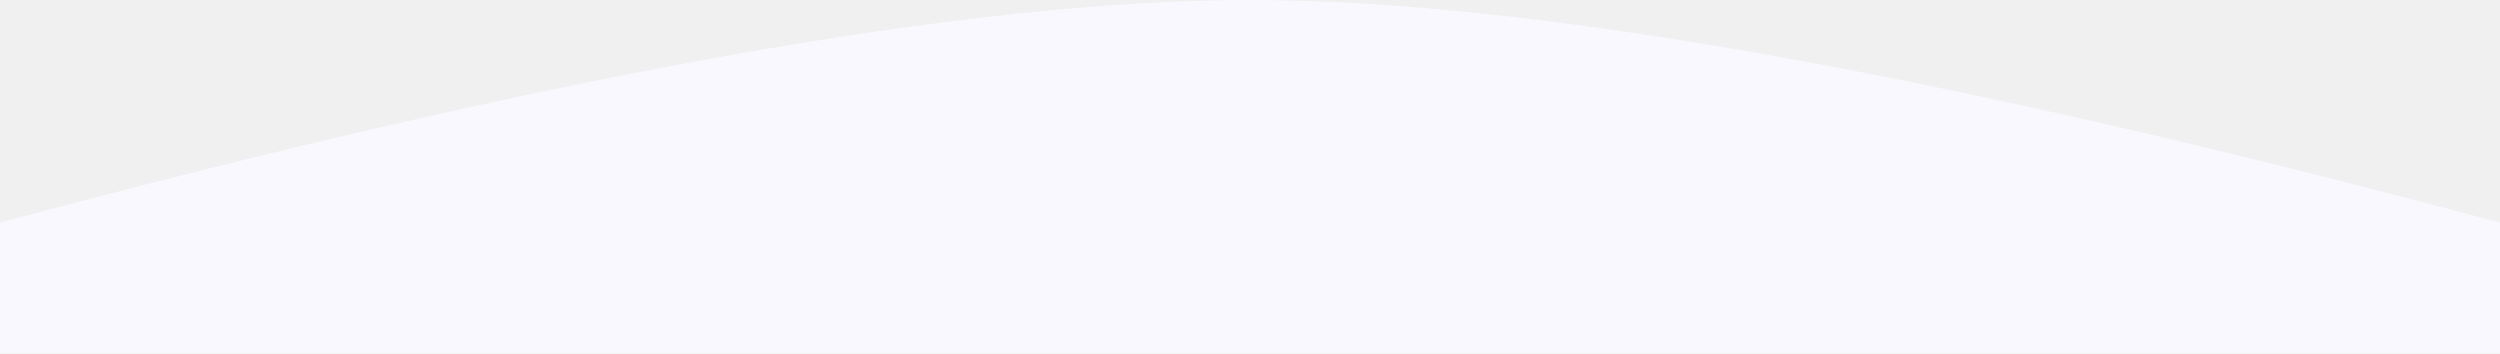
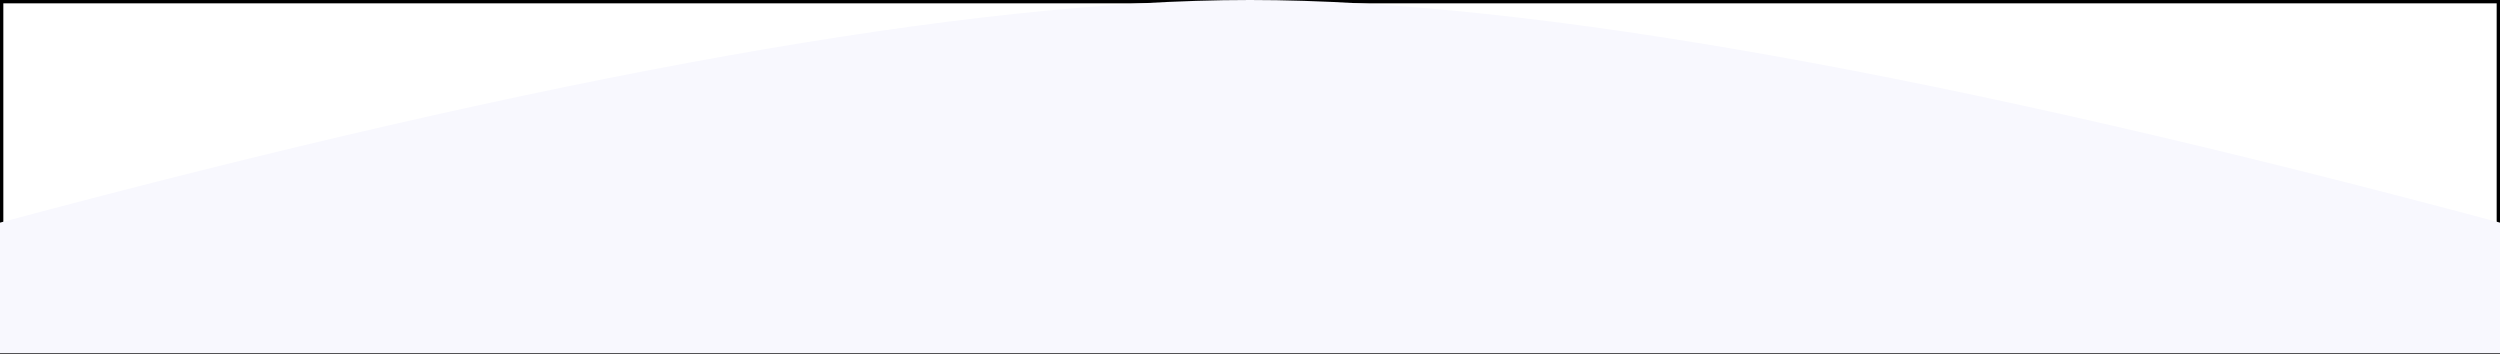
- <svg xmlns="http://www.w3.org/2000/svg" xmlns:xlink="http://www.w3.org/1999/xlink" width="375" height="53">
-   <defs>
-     <path id="a" d="M0 0h375v53H0z" />
-   </defs>
-   <g fill="none" fill-rule="evenodd">
-     <mask id="b" fill="#fff">
-       <use xlink:href="#a" />
+ <svg xmlns="http://www.w3.org/2000/svg" version="1.1" id="Layer_1" x="0px" y="0px" width="375px" height="53px" viewBox="0 0 375 53" enable-background="new 0 0 375 53" xml:space="preserve">
+   <rect x="0" fill="#FFFFFF" stroke="#000000" width="375" height="53" />
+   <g>
+     <defs>
+       <filter id="Adobe_OpacityMaskFilter" filterUnits="userSpaceOnUse" x="0" y="0" width="375" height="961">
+         <feColorMatrix type="matrix" values="1 0 0 0 0  0 1 0 0 0  0 0 1 0 0  0 0 0 1 0" />
+       </filter>
+     </defs>
+     <mask maskUnits="userSpaceOnUse" x="0" y="0" width="375" height="961" id="b">
+       <g filter="url(#Adobe_OpacityMaskFilter)">
+         <path id="a" fill="#FFFFFF" d="M0,0h375v53H0V0z" />
+       </g>
    </mask>
-     <path d="M0 33.395C83.021 11.132 145.521 0 187.5 0 229.479 0 291.979 11.132 375 33.395V961H0V33.395z" fill="#F8F8FE" mask="url(#b)" />
+     <path mask="url(#b)" fill="#F8F8FE" d="M0,33.395C83.021,11.132,145.521,0,187.5,0C229.479,0,291.979,11.132,375,33.395V961H0   V33.395z" />
  </g>
</svg>
